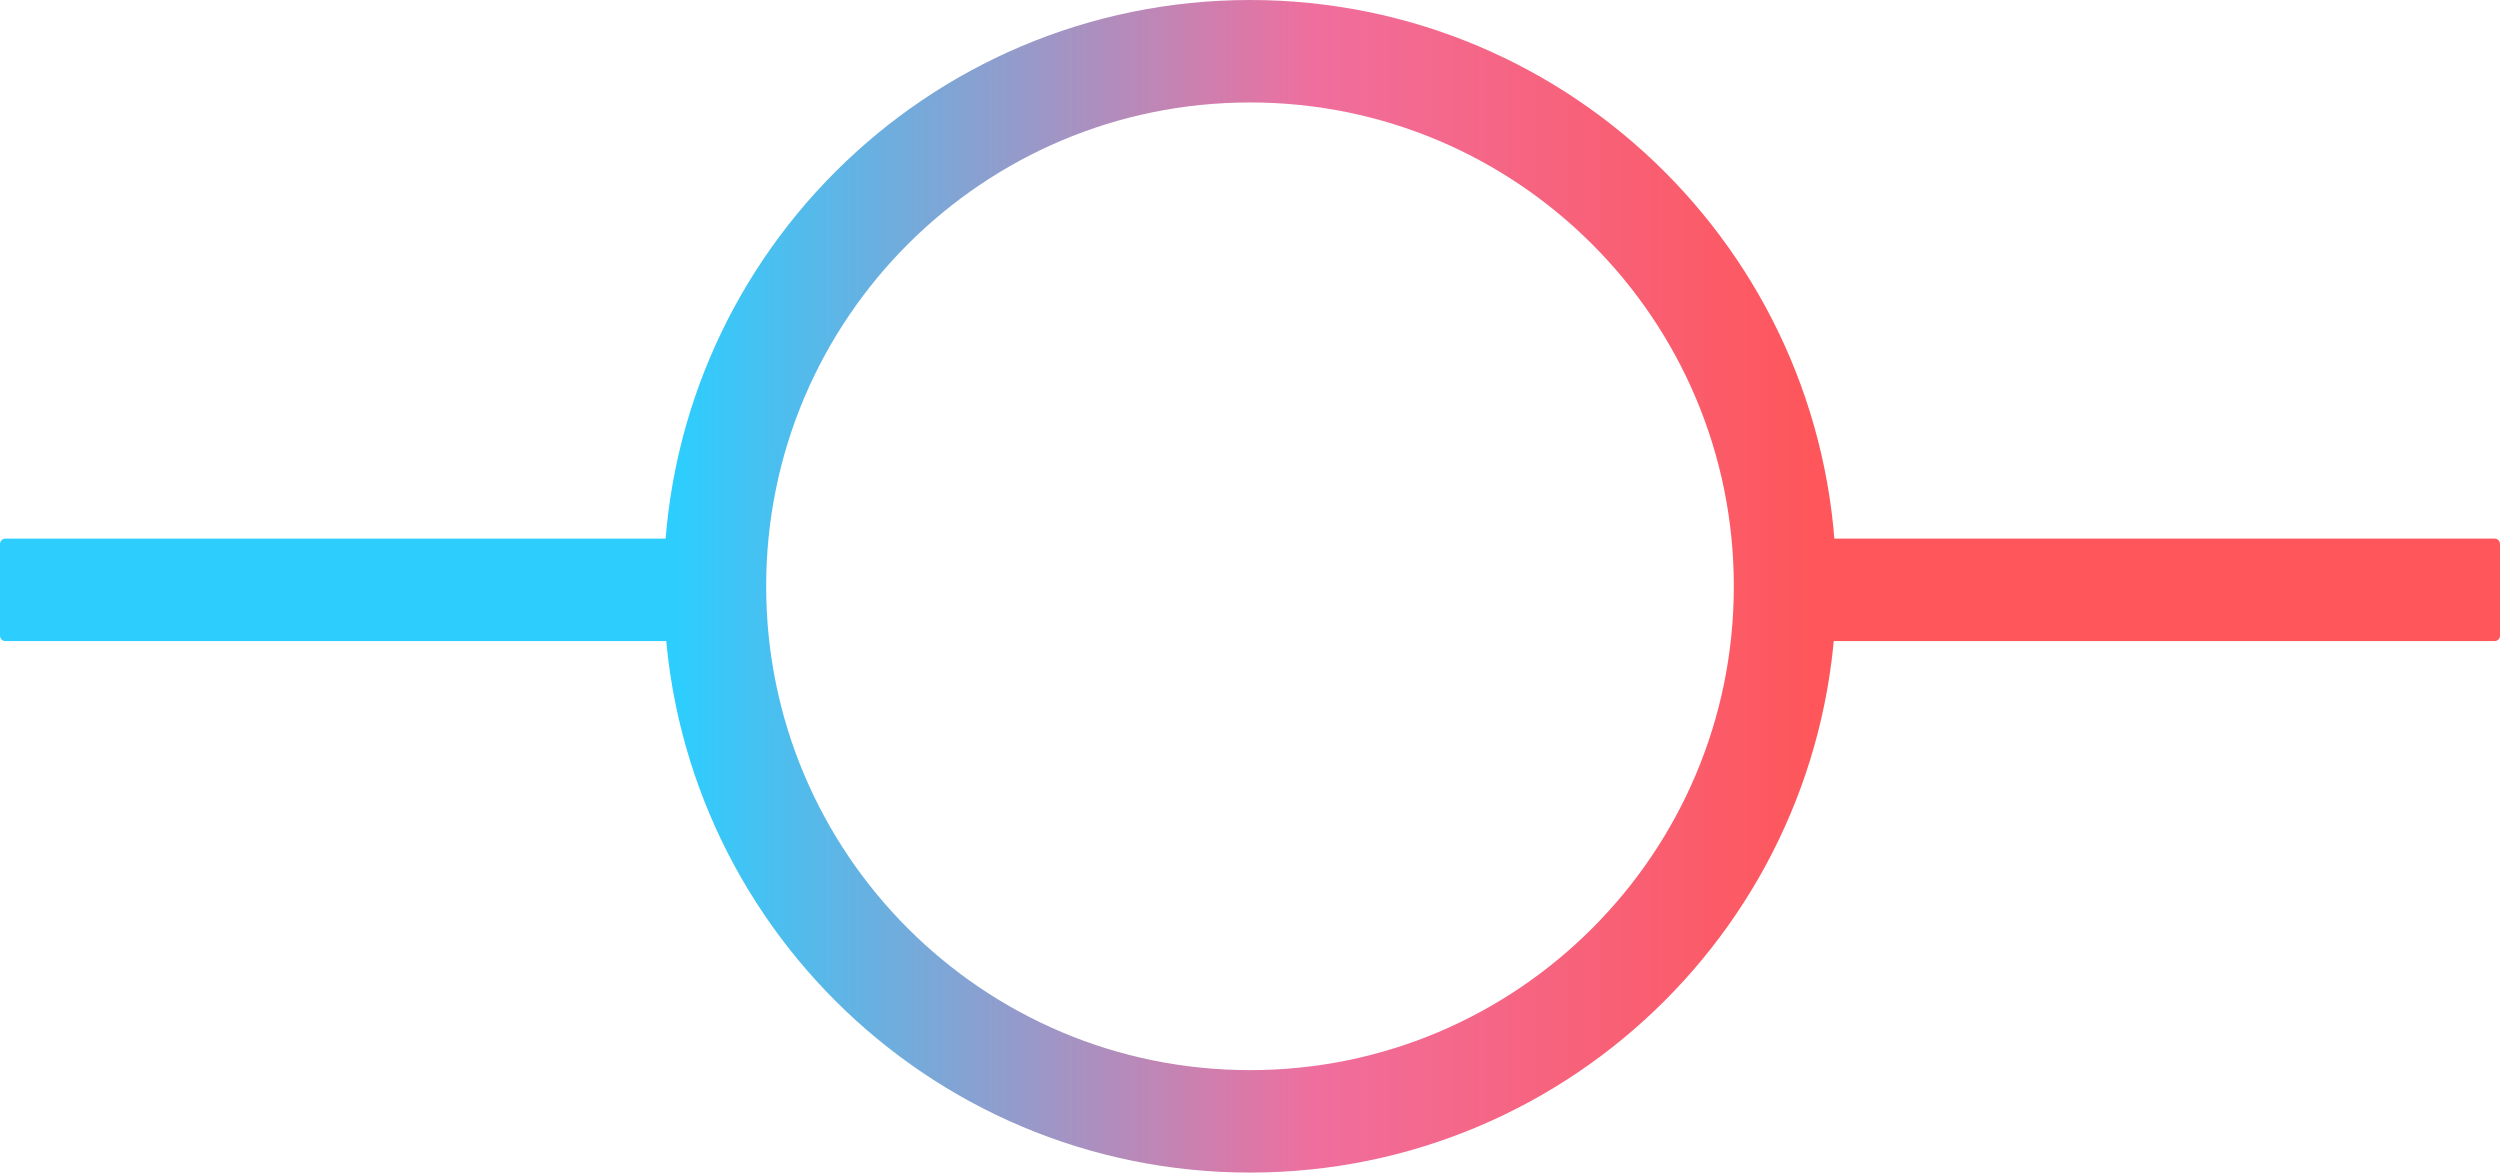
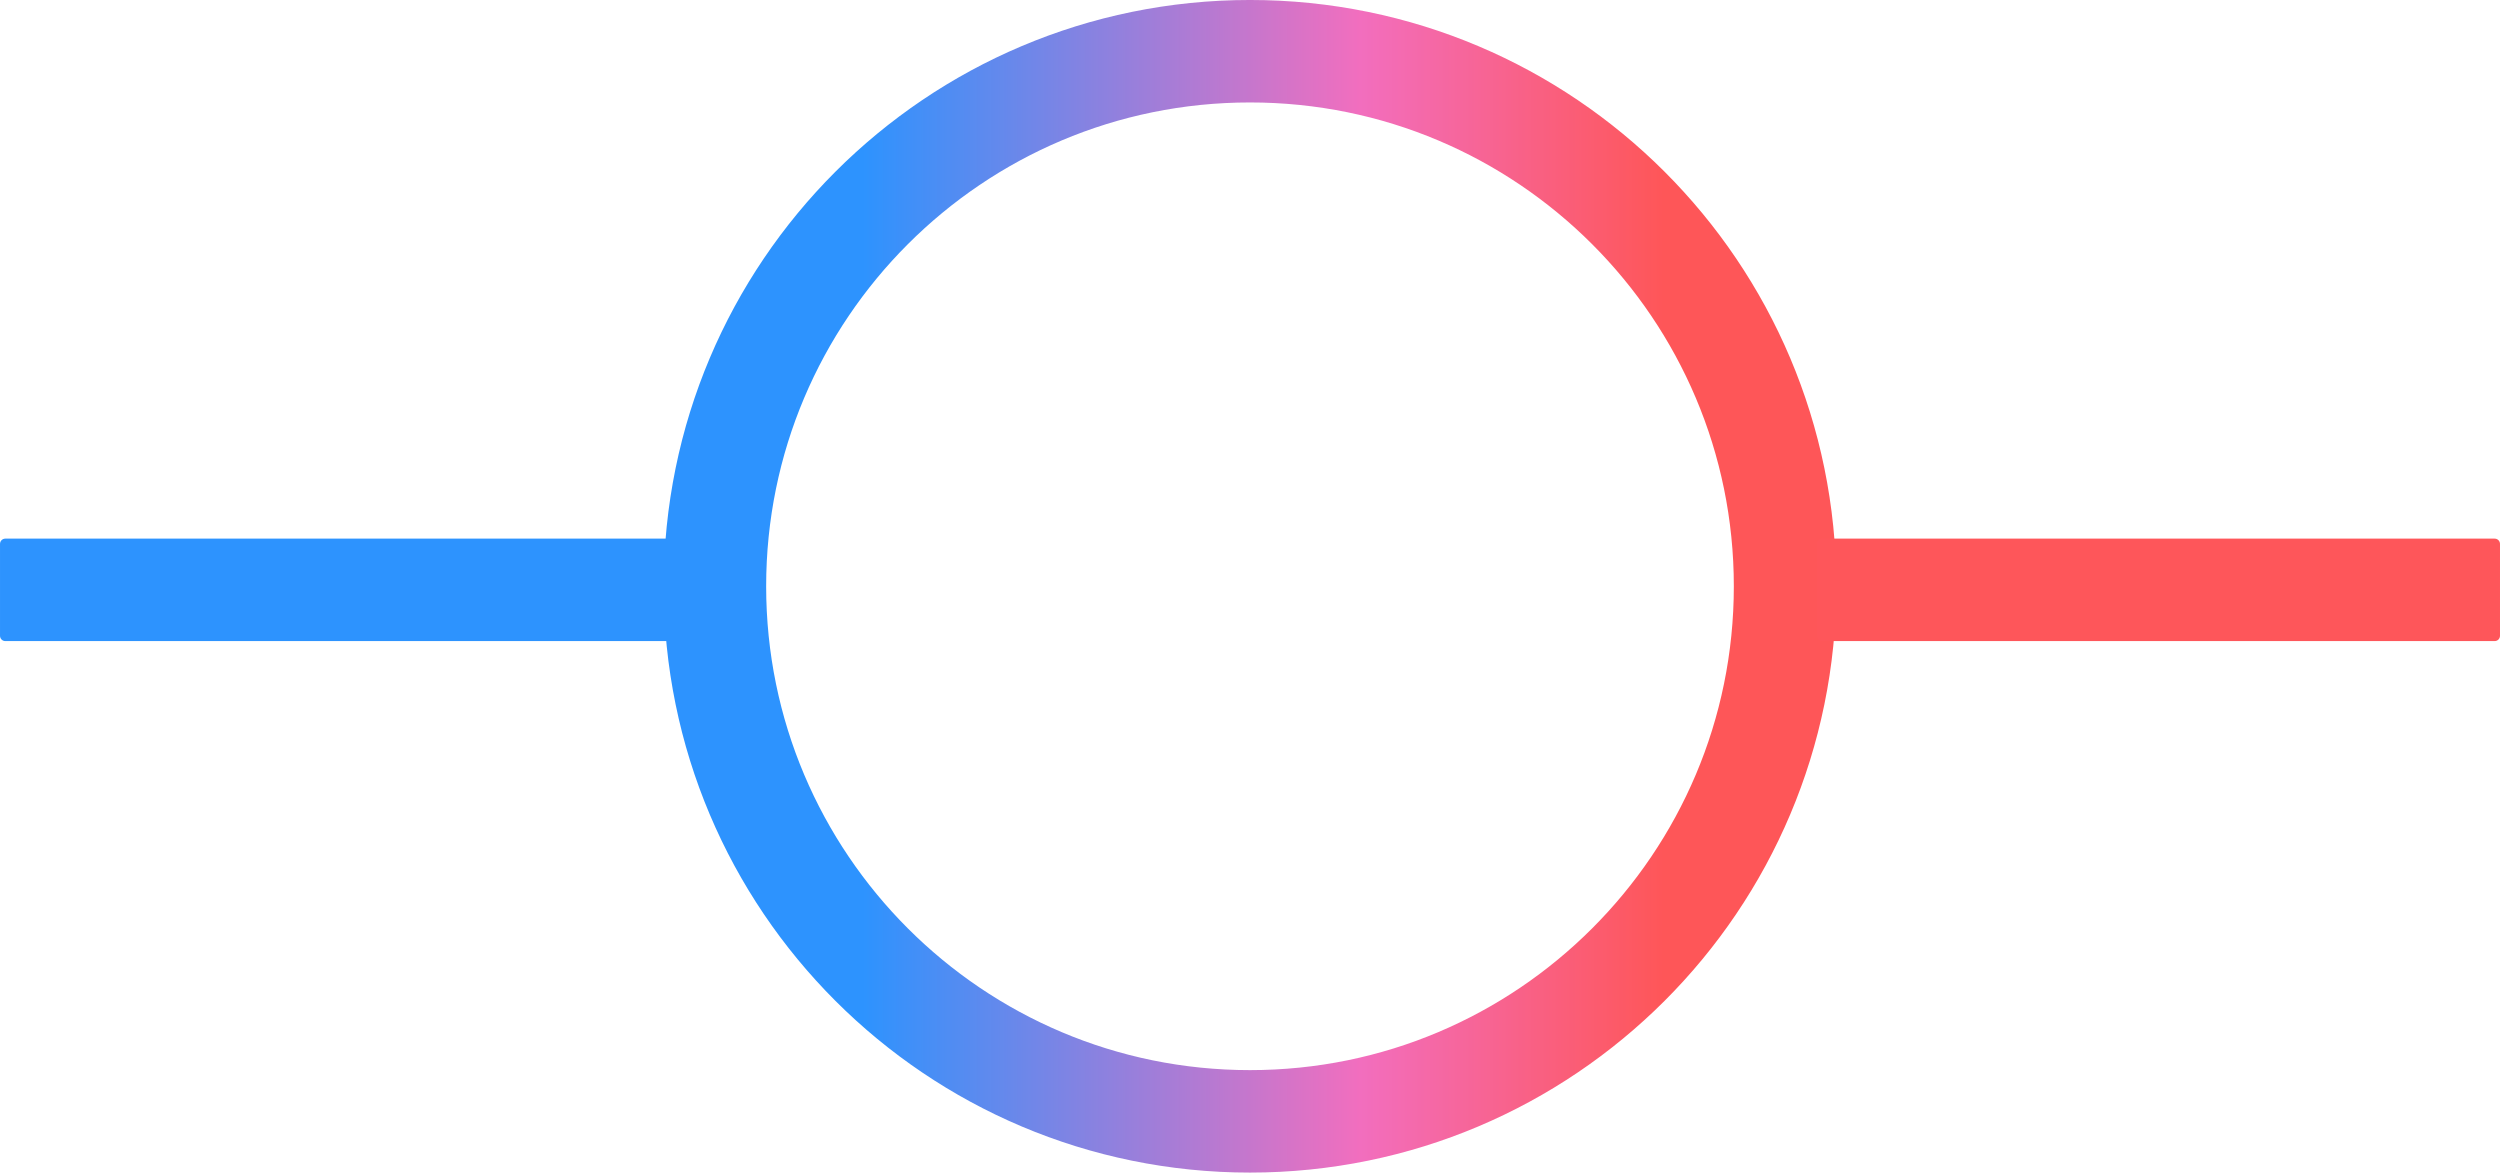
- <svg xmlns="http://www.w3.org/2000/svg" xmlns:xlink="http://www.w3.org/1999/xlink" width="500" height="234.517" viewBox="0 0 500 234.517" version="1.1" id="SVGRoot">
-   <defs id="defs601">
+ <svg xmlns="http://www.w3.org/2000/svg" xmlns:xlink="http://www.w3.org/1999/xlink" width="500mm" height="234.517mm" viewBox="0 0 500 234.517" version="1.1" id="svg280">
+   <defs id="defs277">
+     <linearGradient xlink:href="#linearGradient1532" id="linearGradient1534" x1="167.392" y1="250" x2="332.608" y2="250" gradientUnits="userSpaceOnUse" gradientTransform="matrix(0.364828,0,0,0.364828,257.6244,92.99735)" />
    <linearGradient id="linearGradient1532">
-       <stop style="stop-color:#2dcdfe;stop-opacity:1;" offset="0" id="stop1528" />
-       <stop style="stop-color:#f06e9d;stop-opacity:1;" offset="0.558" id="stop1883" />
-       <stop style="stop-color:#fe565a;stop-opacity:1;" offset="1" id="stop1530" />
+       <stop style="stop-color:#2d93fe;stop-opacity:1;" offset="0.16" id="stop1528" />
+       <stop style="stop-color:#f26ebe;stop-opacity:1;" offset="0.597" id="stop1883" />
+       <stop style="stop-color:#fe5658;stop-opacity:1;" offset="0.863" id="stop1530" />
    </linearGradient>
-     <linearGradient xlink:href="#linearGradient1532" id="linearGradient1534" x1="167.392" y1="250" x2="332.608" y2="250" gradientUnits="userSpaceOnUse" gradientTransform="matrix(1.009338,0,0,1.009338,156.2126,203.1711)" />
  </defs>
-   <g id="layer1" transform="translate(-225.5471,-502.414)">
-     <g id="g1749" transform="matrix(1.36612,0,0,1.36612,-82.5774,-2.602978)">
-       <ellipse style="fill:#000000;fill-opacity:0;stroke:url(#linearGradient1534);stroke-width:15;stroke-dasharray:none;stroke-opacity:1" id="path1503" cx="408.547" cy="455.506" rx="78.333" ry="78.333" />
-       <rect style="fill:#2dcdfe;fill-opacity:1;stroke-width:1.395;stroke-dasharray:none" id="rect3184" width="100" height="15" x="225.547" y="448.526" ry="0.778" />
-       <rect style="fill:#fe565a;fill-opacity:1;stroke-width:1.395" id="rect3184-3" width="100" height="15" x="491.547" y="448.526" ry="0.778" />
+   <g id="layer1" transform="translate(-2.4267332e-5,-132.7416)">
+     <g id="g447" transform="matrix(3.779528,0,0,3.779528,-1068.418,-446.2054)">
+       <ellipse style="fill:#000000;fill-opacity:0;stroke:url(#linearGradient1534);stroke-width:5.422;stroke-dasharray:none;stroke-opacity:1" id="path1503" cx="348.831" cy="184.204" rx="28.314" ry="28.314" />
+       <rect style="fill:#2d93fe;fill-opacity:1;stroke-width:0.504;stroke-dasharray:none" id="rect3184" width="36.145" height="5.422" x="282.686" y="181.682" ry="0.281" />
+       <rect style="fill:#fe565a;fill-opacity:1;stroke-width:0.504" id="rect3184-3" width="36.145" height="5.422" x="378.832" y="181.682" ry="0.281" />
    </g>
  </g>
</svg>
